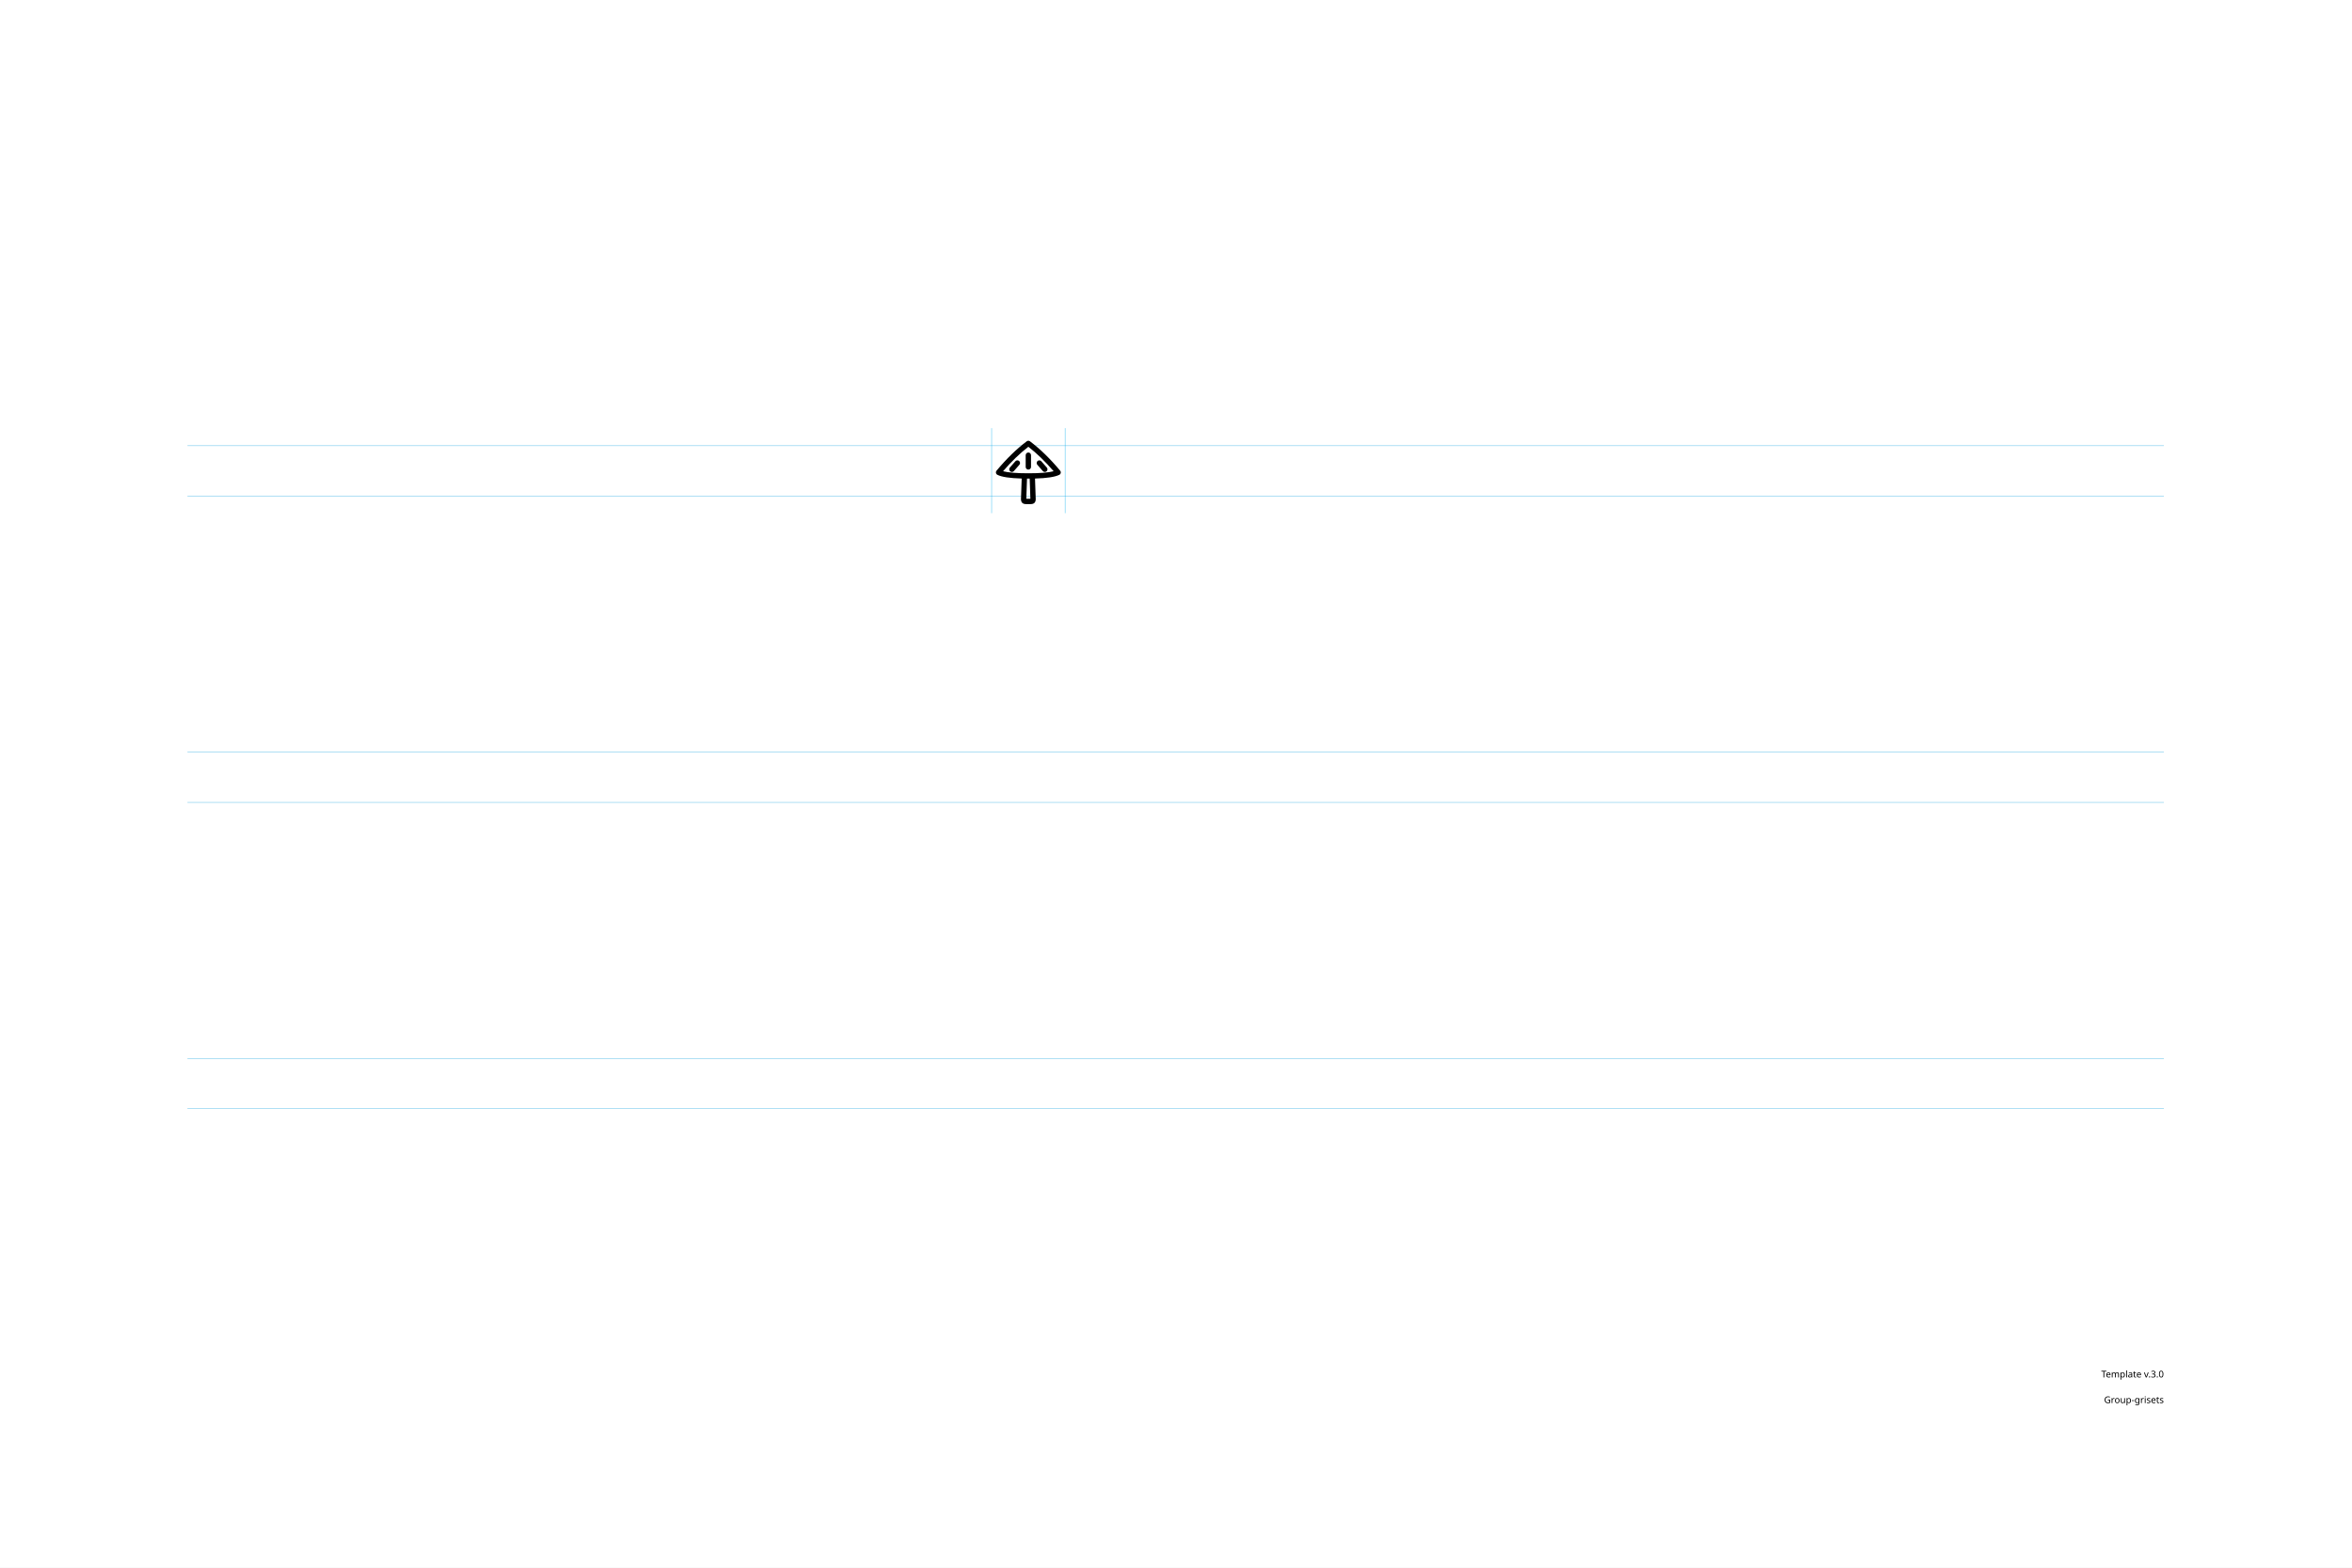
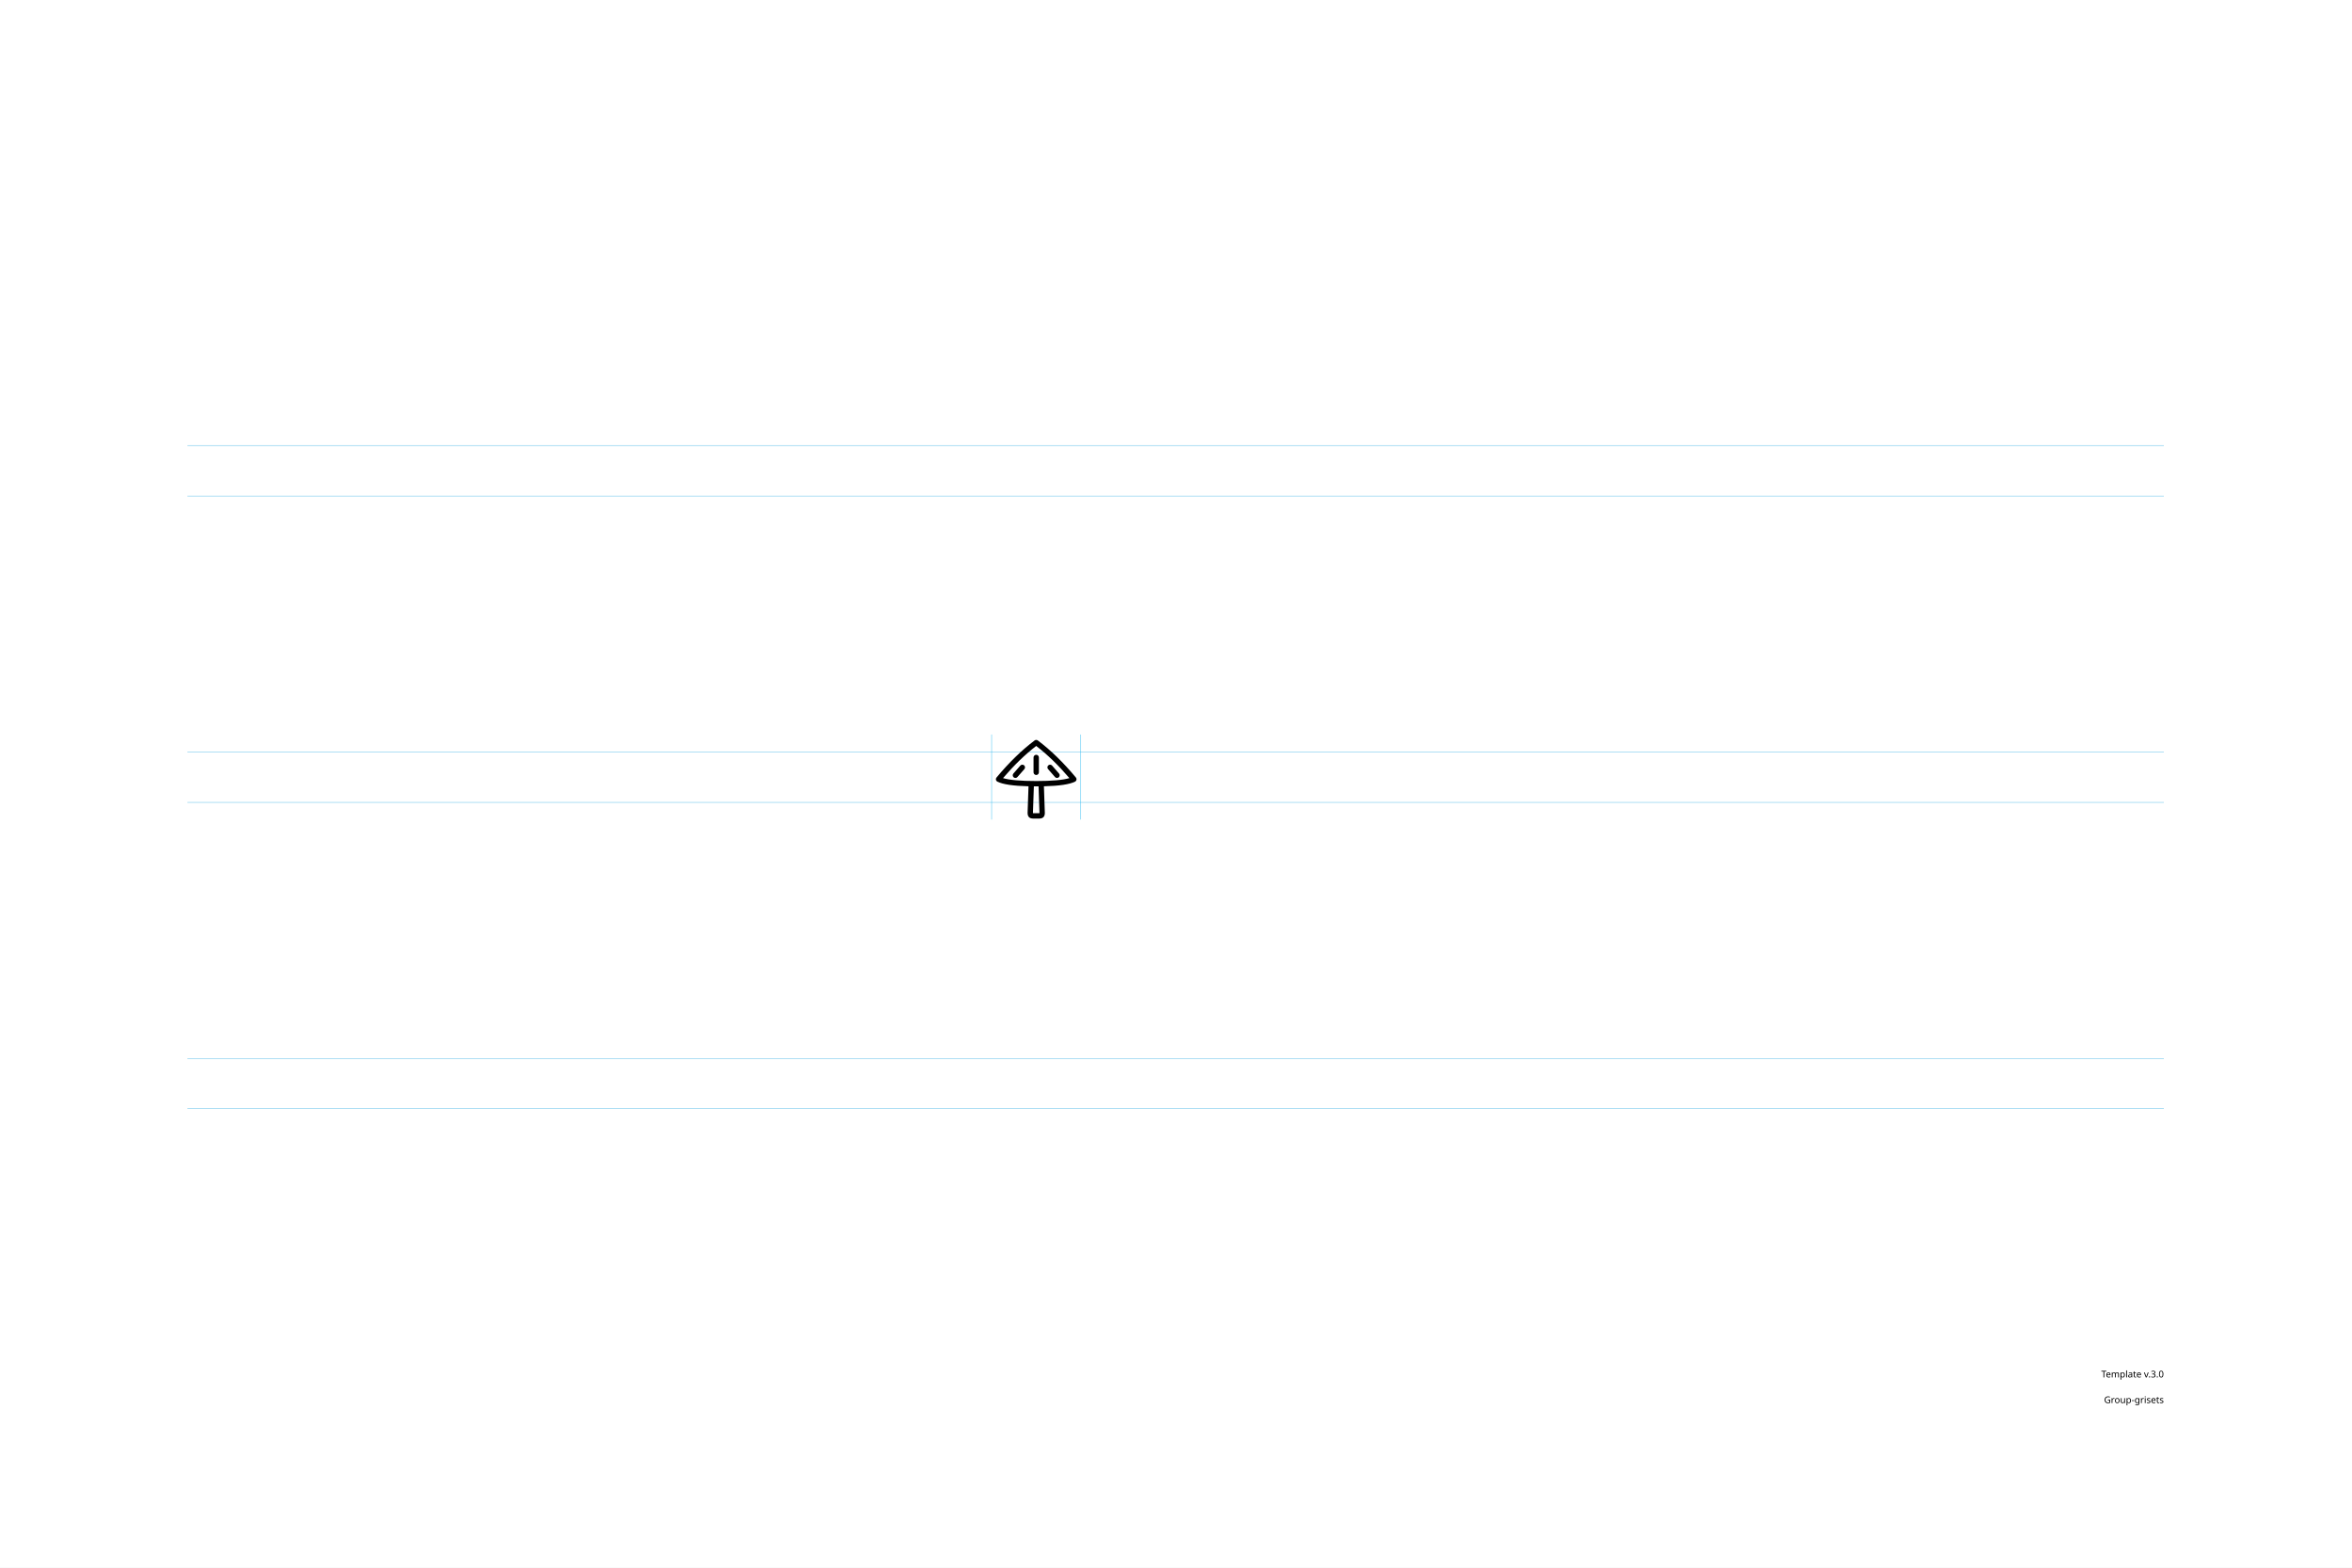
<svg xmlns="http://www.w3.org/2000/svg" version="1.1" width="3300" height="2200">
  <g id="Notes">
    <rect height="2200" id="artboard" style="fill:white;opacity:1" width="3300" x="0" y="0" />
    <text id="template-version" style="stroke:none;fill:black;font-family:sans-serif;font-size:13;text-anchor:end;" transform="matrix(1 0 0 1 3036 1933)">Template v.3.0</text>
    <text id="descriptive-name" style="stroke:none;fill:black;font-family:sans-serif;font-size:13;text-anchor:end;" transform="matrix(1 0 0 1 3036 1969)">Group-grisets</text>
  </g>
  <g id="Guides">
    <line id="Baseline-S" style="fill:none;stroke:#27AAE1;opacity:1;stroke-width:0.5;" x1="263" x2="3036" y1="696" y2="696" />
    <line id="Capline-S" style="fill:none;stroke:#27AAE1;opacity:1;stroke-width:0.5;" x1="263" x2="3036" y1="625.541" y2="625.541" />
    <line id="Baseline-M" style="fill:none;stroke:#27AAE1;opacity:1;stroke-width:0.5;" x1="263" x2="3036" y1="1126" y2="1126" />
    <line id="Capline-M" style="fill:none;stroke:#27AAE1;opacity:1;stroke-width:0.5;" x1="263" x2="3036" y1="1055.54" y2="1055.54" />
    <line id="Baseline-L" style="fill:none;stroke:#27AAE1;opacity:1;stroke-width:0.5;" x1="263" x2="3036" y1="1556" y2="1556" />
    <line id="Capline-L" style="fill:none;stroke:#27AAE1;opacity:1;stroke-width:0.5;" x1="263" x2="3036" y1="1485.54" y2="1485.54" />
-     <line id="left-margin-Regular-S" style="fill:none;stroke:#00AEEF;stroke-width:0.5;opacity:1.0;" x1="1391.300" x2="1391.300" y1="600.785" y2="720.121" />
-     <line id="right-margin-Regular-S" style="fill:none;stroke:#00AEEF;stroke-width:0.5;opacity:1.0;" x1="1494.380" x2="1494.380" y1="600.785" y2="720.121" />
+     <line id="left-margin-Regular-M" style="fill:none;stroke:#00AEEF;stroke-width:0.5;opacity:1.0;" x1="1391.300" x2="1391.300" y1="1030.79" y2="1150.12" />
+     <line id="right-margin-Regular-M" style="fill:none;stroke:#00AEEF;stroke-width:0.5;opacity:1.0;" x1="1516.446" x2="1516.446" y1="1030.79" y2="1150.12" />
  </g>
  <g id="Symbols">
-     <g id="Regular-S" transform="matrix(1 0 0 1 1391.300 696)">
-       <path d="M49.296 -76.721 Q50.293 -77.469 51.540 -77.469 Q52.787 -77.469 53.784 -76.721 Q75.156 -60.693 96.213 -35.424 Q97.205 -34.234 97.065 -32.691 Q96.924 -31.148 95.734 -30.156 Q95.568 -30.018 95.387 -29.899 Q95.206 -29.781 95.013 -29.684 Q85.928 -25.142 60.888 -24.460 L61.878 4.242 Q61.879 4.274 61.879 4.306 Q61.880 4.338 61.880 4.370 Q61.880 11.411 54.840 11.411 L48.240 11.411 Q41.200 11.411 41.200 4.370 Q41.200 4.338 41.201 4.306 Q41.201 4.274 41.202 4.242 L42.192 -24.460 Q17.152 -25.142 8.067 -29.684 Q6.682 -30.377 6.192 -31.847 Q5.702 -33.316 6.395 -34.702 Q6.492 -34.896 6.610 -35.077 Q6.728 -35.258 6.867 -35.424 Q27.924 -60.693 49.296 -76.721 Z M53.408 -24.344 Q52.483 -24.340 51.540 -24.340 Q50.597 -24.340 49.672 -24.344 L48.697 3.931 L54.383 3.931 L53.408 -24.344 Z M16.057 -34.702 Q26.868 -31.819 51.540 -31.819 Q76.212 -31.819 87.023 -34.702 Q69.347 -55.241 51.540 -69.027 Q33.733 -55.241 16.057 -34.702 Z M55.280 -57.229 L55.280 -40.729 Q55.280 -39.180 54.185 -38.085 Q53.089 -36.989 51.540 -36.989 Q49.991 -36.989 48.895 -38.085 Q47.800 -39.180 47.800 -40.729 L47.800 -57.229 Q47.800 -58.779 48.895 -59.874 Q49.991 -60.969 51.540 -60.969 Q53.089 -60.969 54.185 -59.874 Q55.280 -58.779 55.280 -57.229 Z M31.255 -34.967 Q30.235 -33.801 28.689 -33.698 Q27.143 -33.595 25.977 -34.615 Q25.417 -35.105 25.088 -35.772 Q24.758 -36.438 24.708 -37.181 Q24.659 -37.923 24.897 -38.628 Q25.135 -39.332 25.625 -39.892 L33.325 -48.692 Q34.345 -49.858 35.891 -49.961 Q37.437 -50.064 38.603 -49.044 Q39.769 -48.024 39.872 -46.478 Q39.975 -44.933 38.955 -43.767 L31.255 -34.967 Z M69.755 -48.692 L77.455 -39.892 Q78.475 -38.726 78.372 -37.181 Q78.269 -35.635 77.103 -34.615 Q75.937 -33.595 74.391 -33.698 Q72.845 -33.801 71.825 -34.967 L64.125 -43.767 Q63.105 -44.933 63.208 -46.478 Q63.311 -48.024 64.477 -49.044 Q65.643 -50.064 67.189 -49.961 Q68.735 -49.858 69.755 -48.692 Z" />
+     <g id="Regular-M" transform="matrix(1 0 0 1 1391.300 1126)">
+       <path d="M60.321 -86.882 Q61.322 -87.632 62.573 -87.632 Q63.824 -87.632 64.825 -86.882 Q91.740 -66.696 118.276 -34.852 Q118.754 -34.279 118.976 -33.566 Q119.198 -32.853 119.131 -32.110 Q119.063 -31.366 118.716 -30.705 Q118.369 -30.044 117.796 -29.566 Q117.629 -29.427 117.447 -29.309 Q117.266 -29.190 117.071 -29.093 Q105.599 -23.356 73.379 -22.567 L74.664 14.681 Q74.665 14.713 74.665 14.746 Q74.666 14.778 74.666 14.811 Q74.666 22.733 66.743 22.733 L58.403 22.733 Q50.480 22.733 50.480 14.811 Q50.480 14.778 50.481 14.746 Q50.481 14.713 50.482 14.681 L51.767 -22.567 Q19.547 -23.356 8.075 -29.093 Q6.684 -29.788 6.193 -31.263 Q5.701 -32.737 6.396 -34.128 Q6.493 -34.322 6.612 -34.504 Q6.731 -34.685 6.870 -34.852 Q33.406 -66.696 60.321 -86.882 Z M65.873 -22.452 Q64.246 -22.441 62.573 -22.441 Q60.900 -22.441 59.273 -22.452 L57.987 14.849 Q58.006 15.228 58.403 15.228 L66.743 15.228 Q67.140 15.228 67.159 14.849 L65.873 -22.452 Z M16.010 -34.045 Q29.602 -29.948 62.573 -29.948 Q95.544 -29.948 109.136 -34.045 Q85.950 -61.186 62.573 -79.167 Q39.196 -61.186 16.010 -34.045 Z M66.326 -63.029 L66.326 -42.180 Q66.326 -40.625 65.227 -39.526 Q64.128 -38.426 62.573 -38.426 Q61.018 -38.426 59.919 -39.526 Q58.820 -40.625 58.820 -42.180 L58.820 -63.029 Q58.820 -64.584 59.919 -65.683 Q61.018 -66.783 62.573 -66.783 Q64.128 -66.783 65.227 -65.683 Q66.326 -64.584 66.326 -63.029 Z M36.207 -35.538 Q35.184 -34.368 33.633 -34.265 Q32.082 -34.161 30.912 -35.185 Q30.350 -35.677 30.019 -36.346 Q29.688 -37.015 29.638 -37.760 Q29.589 -38.505 29.828 -39.212 Q30.067 -39.919 30.559 -40.481 L40.289 -51.601 Q41.312 -52.771 42.863 -52.874 Q44.414 -52.978 45.584 -51.954 Q46.754 -50.930 46.858 -49.379 Q46.961 -47.828 45.937 -46.658 L36.207 -35.538 Z M84.857 -51.601 L94.587 -40.481 Q95.079 -39.919 95.318 -39.212 Q95.557 -38.505 95.508 -37.760 Q95.458 -37.015 95.127 -36.346 Q94.796 -35.677 94.234 -35.185 Q93.064 -34.161 91.513 -34.265 Q89.962 -34.368 88.939 -35.538 L79.209 -46.658 Q78.185 -47.828 78.288 -49.379 Q78.392 -50.930 79.562 -51.954 Q80.732 -52.978 82.283 -52.874 Q83.834 -52.771 84.857 -51.601 Z" />
    </g>
  </g>
</svg>
